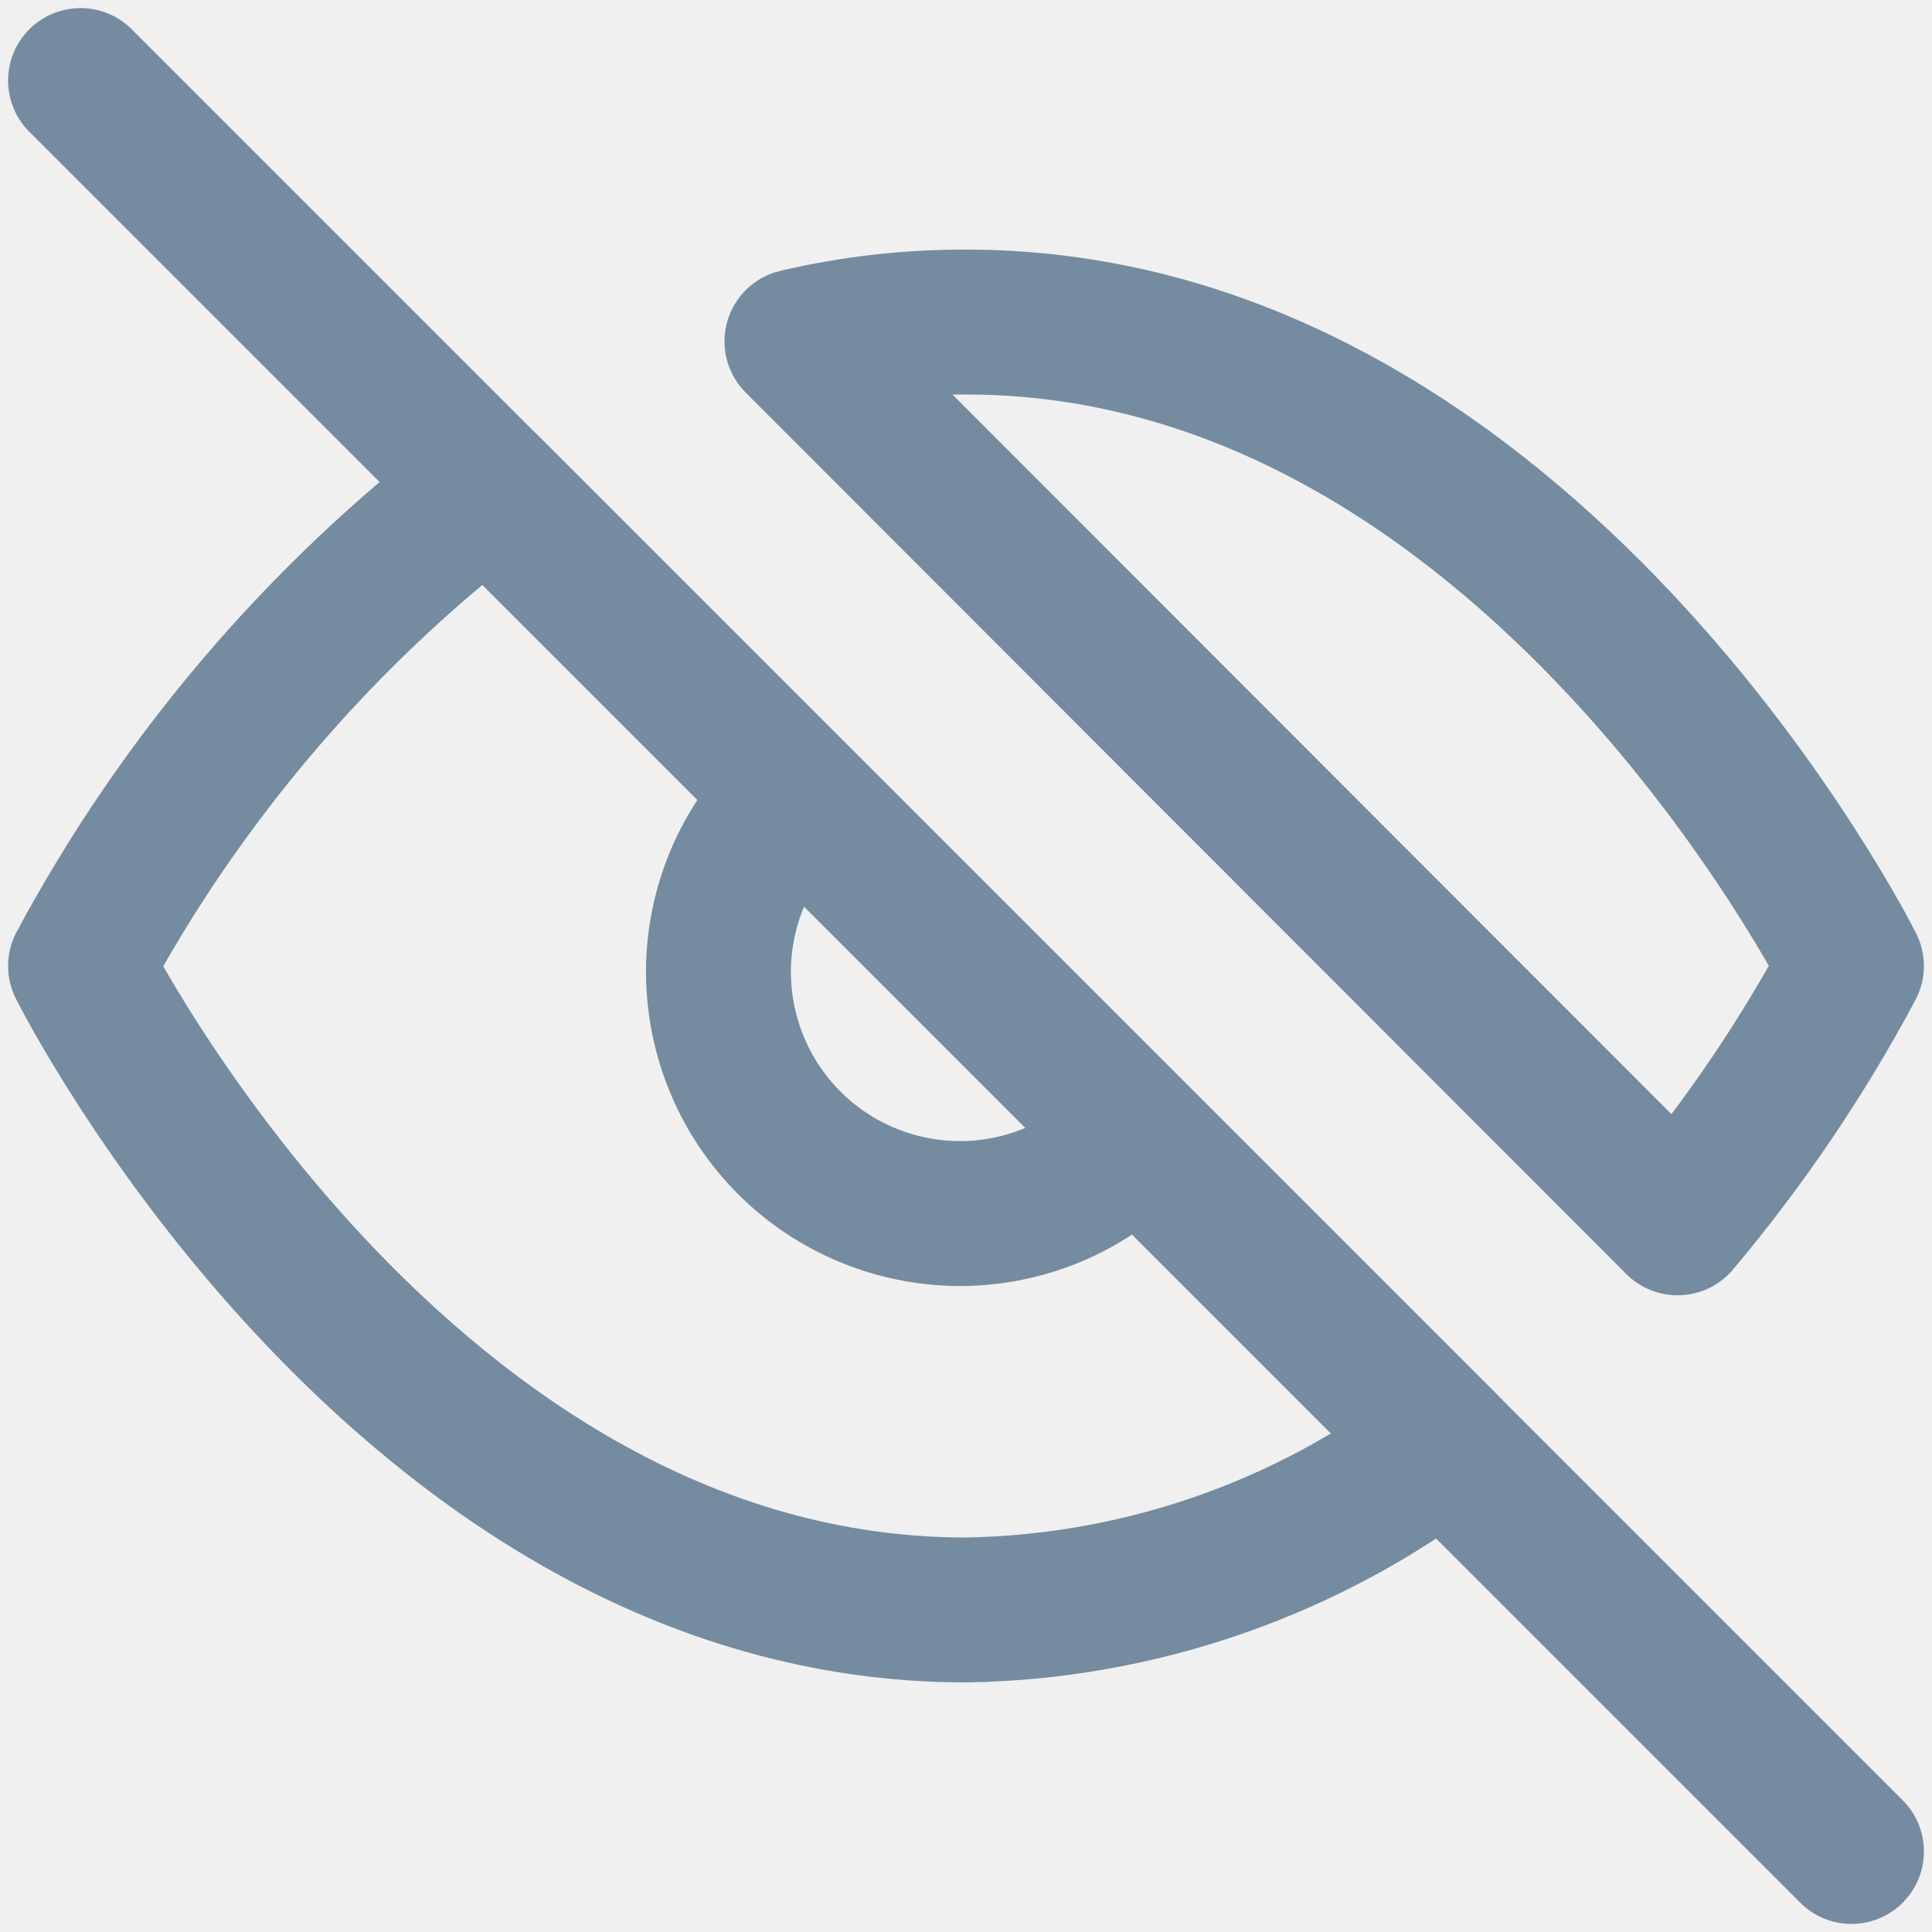
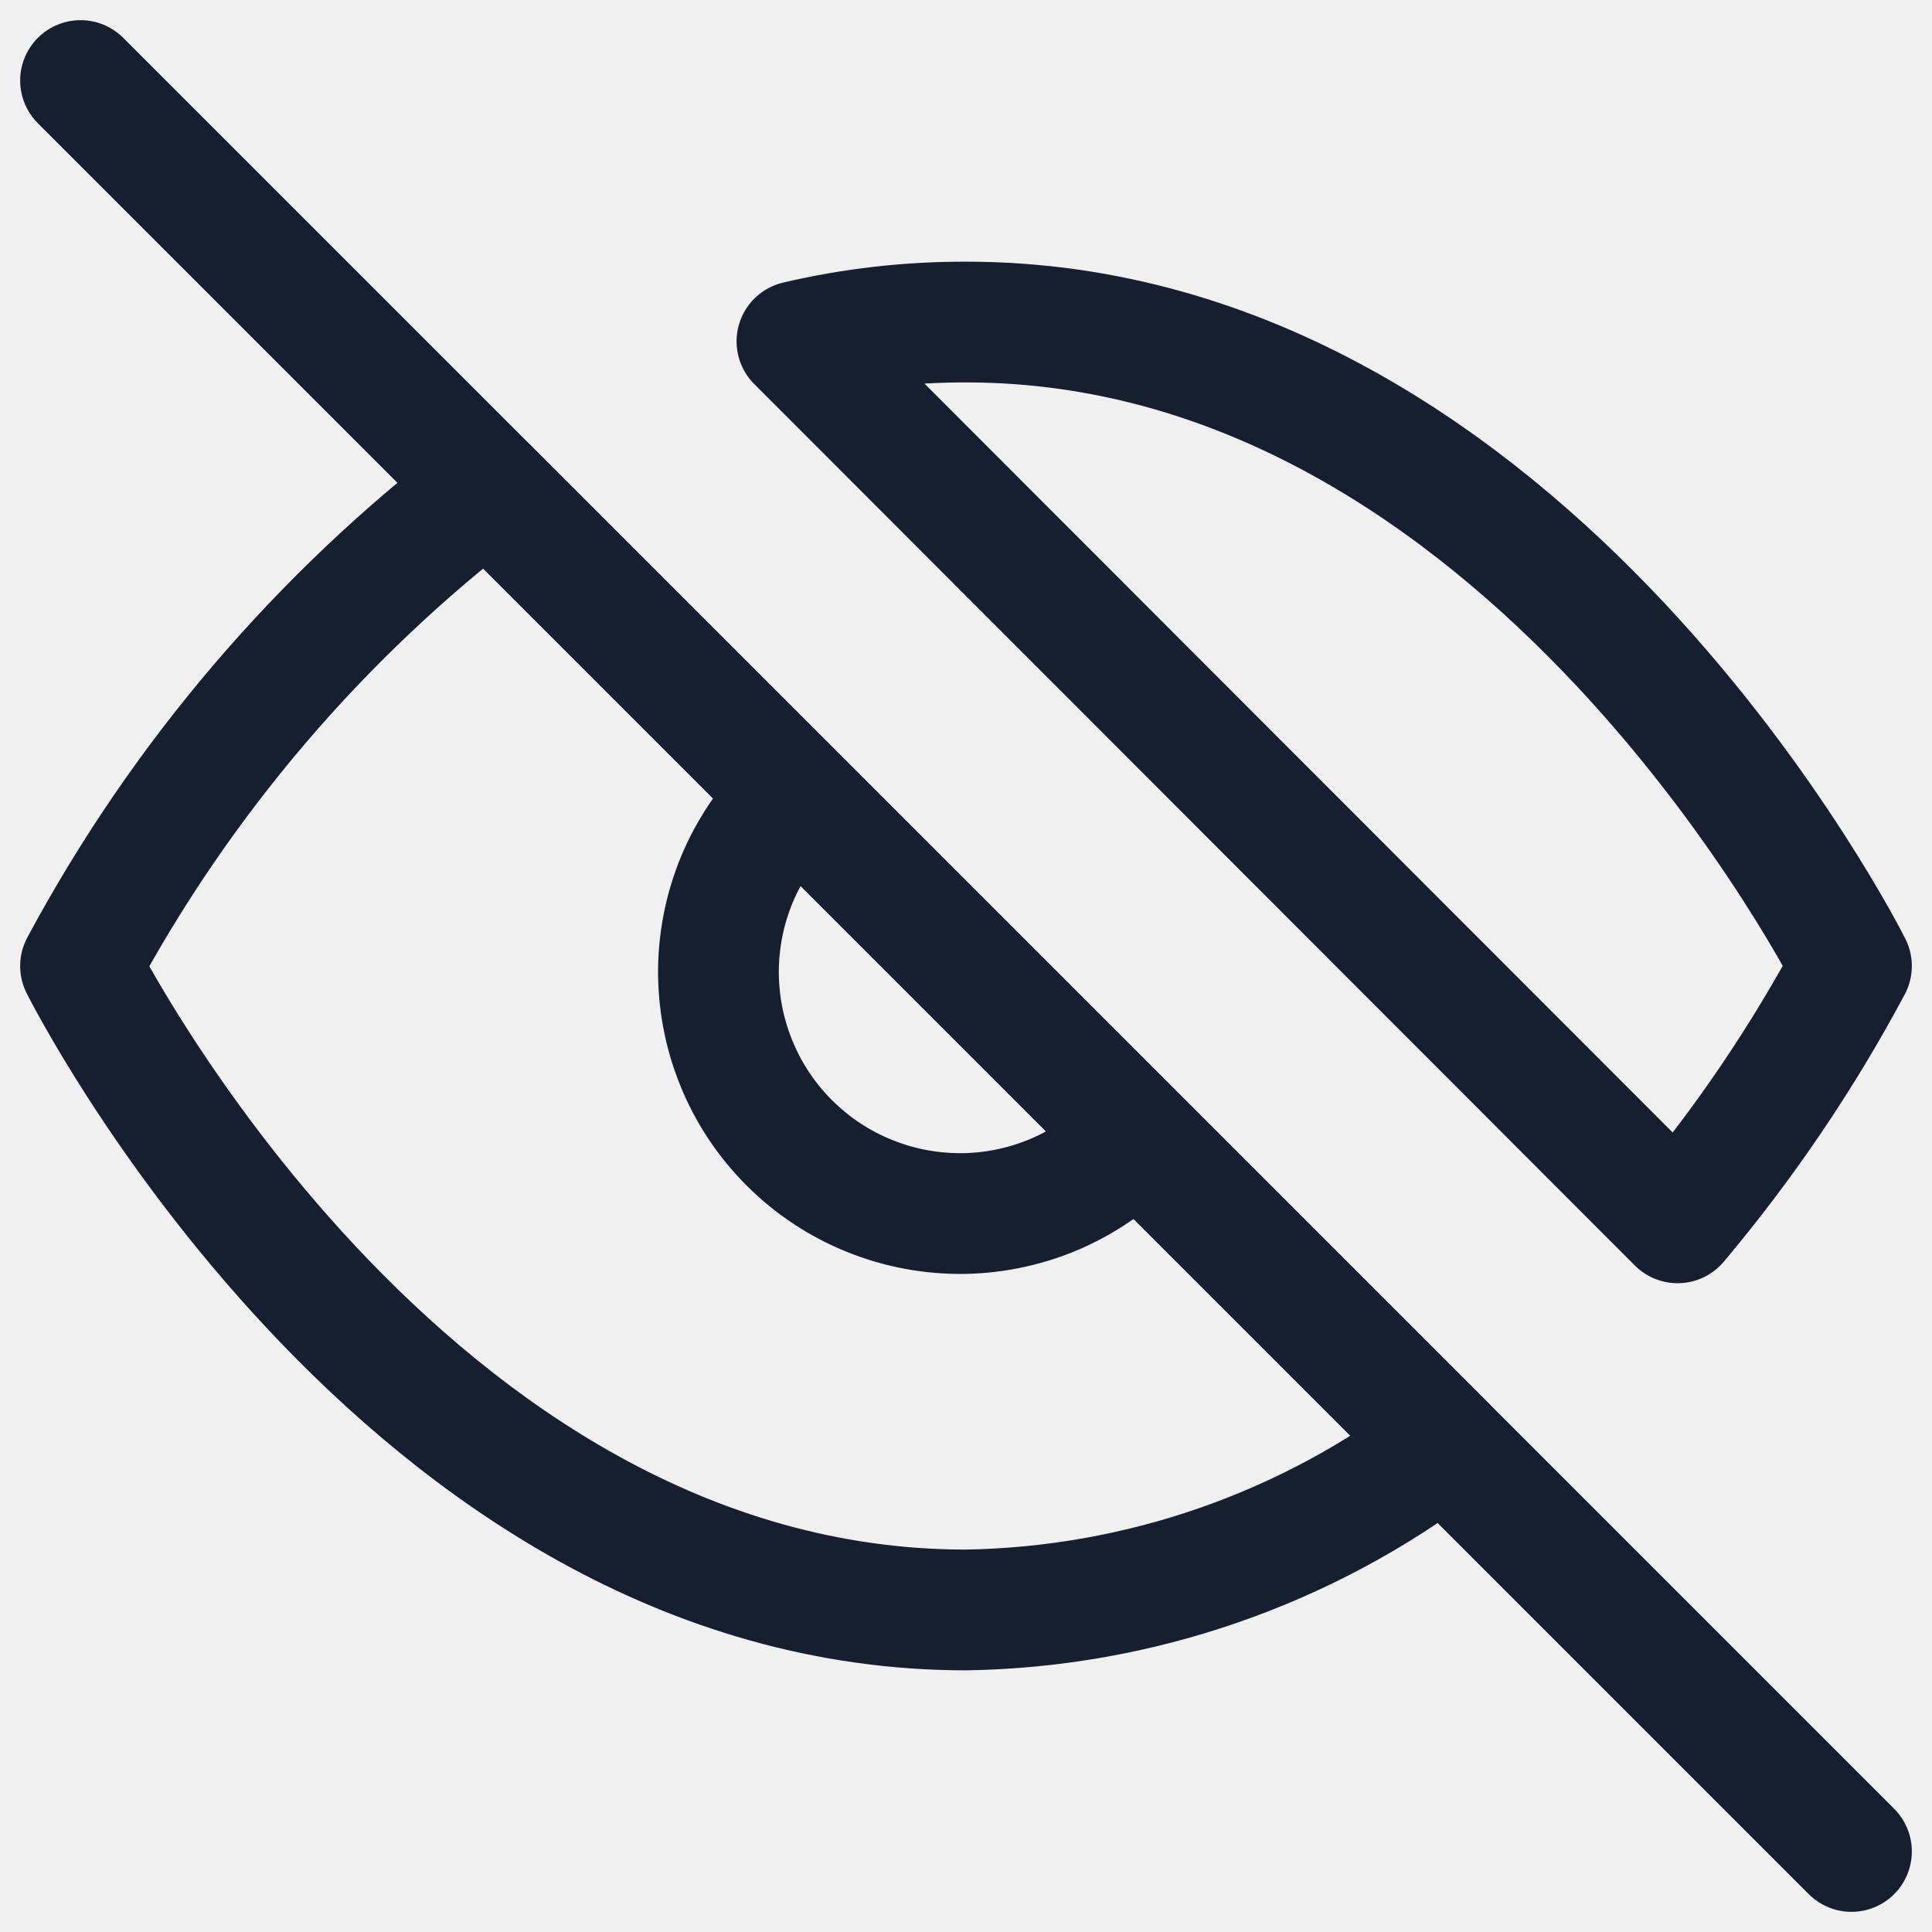
<svg xmlns="http://www.w3.org/2000/svg" width="16" height="16" viewBox="0 0 16 16" fill="none">
-   <g clip-path="url(#clip0_280_2712)">
-     <path d="M9.413 9.413C9.23 9.61 9.009 9.767 8.764 9.877C8.519 9.986 8.254 10.045 7.985 10.05C7.717 10.054 7.45 10.005 7.201 9.904C6.952 9.804 6.726 9.654 6.536 9.464C6.346 9.274 6.196 9.048 6.096 8.799C5.995 8.55 5.946 8.283 5.95 8.015C5.955 7.746 6.014 7.481 6.123 7.236C6.233 6.991 6.39 6.77 6.587 6.587M11.96 11.96C10.82 12.829 9.433 13.31 8 13.333C3.333 13.333 0.667 8 0.667 8C1.496 6.455 2.646 5.104 4.04 4.04L11.96 11.96ZM6.6 2.827C7.059 2.719 7.529 2.666 8 2.667C12.667 2.667 15.333 8 15.333 8C14.929 8.757 14.446 9.47 13.893 10.127L6.6 2.827Z" stroke="#748BA0" stroke-width="1.2" stroke-linecap="round" stroke-linejoin="round" />
-     <path d="M0.667 0.667L15.333 15.333" stroke="#748BA0" stroke-width="1.2" stroke-linecap="round" stroke-linejoin="round" />
+   <g clip-path="url(#clip0_3512_1962)">
+     <path d="M9.413 9.413C9.23 9.61 9.009 9.767 8.764 9.877C8.519 9.986 8.254 10.045 7.985 10.05C7.717 10.054 7.45 10.005 7.201 9.904C6.952 9.804 6.726 9.654 6.536 9.464C6.346 9.274 6.196 9.048 6.096 8.799C5.995 8.55 5.946 8.283 5.95 8.015C5.955 7.746 6.014 7.481 6.123 7.236C6.233 6.991 6.39 6.77 6.587 6.587M11.96 11.96C10.82 12.829 9.433 13.31 8 13.333C3.333 13.333 0.667 8 0.667 8C1.496 6.455 2.646 5.104 4.04 4.04L11.96 11.96ZM6.6 2.827C7.059 2.719 7.529 2.666 8 2.667C12.667 2.667 15.333 8 15.333 8C14.929 8.757 14.446 9.47 13.893 10.127L6.6 2.827Z" stroke="#161E2F" stroke-linecap="round" stroke-linejoin="round" />
+     <path d="M0.667 0.667L15.333 15.333" stroke="#161E2F" stroke-linecap="round" stroke-linejoin="round" />
  </g>
  <defs>
-     <clipPath id="clip0_280_2712">
+     <clipPath id="clip0_3512_1962">
      <rect width="16" height="16" fill="white" />
    </clipPath>
  </defs>
</svg>
